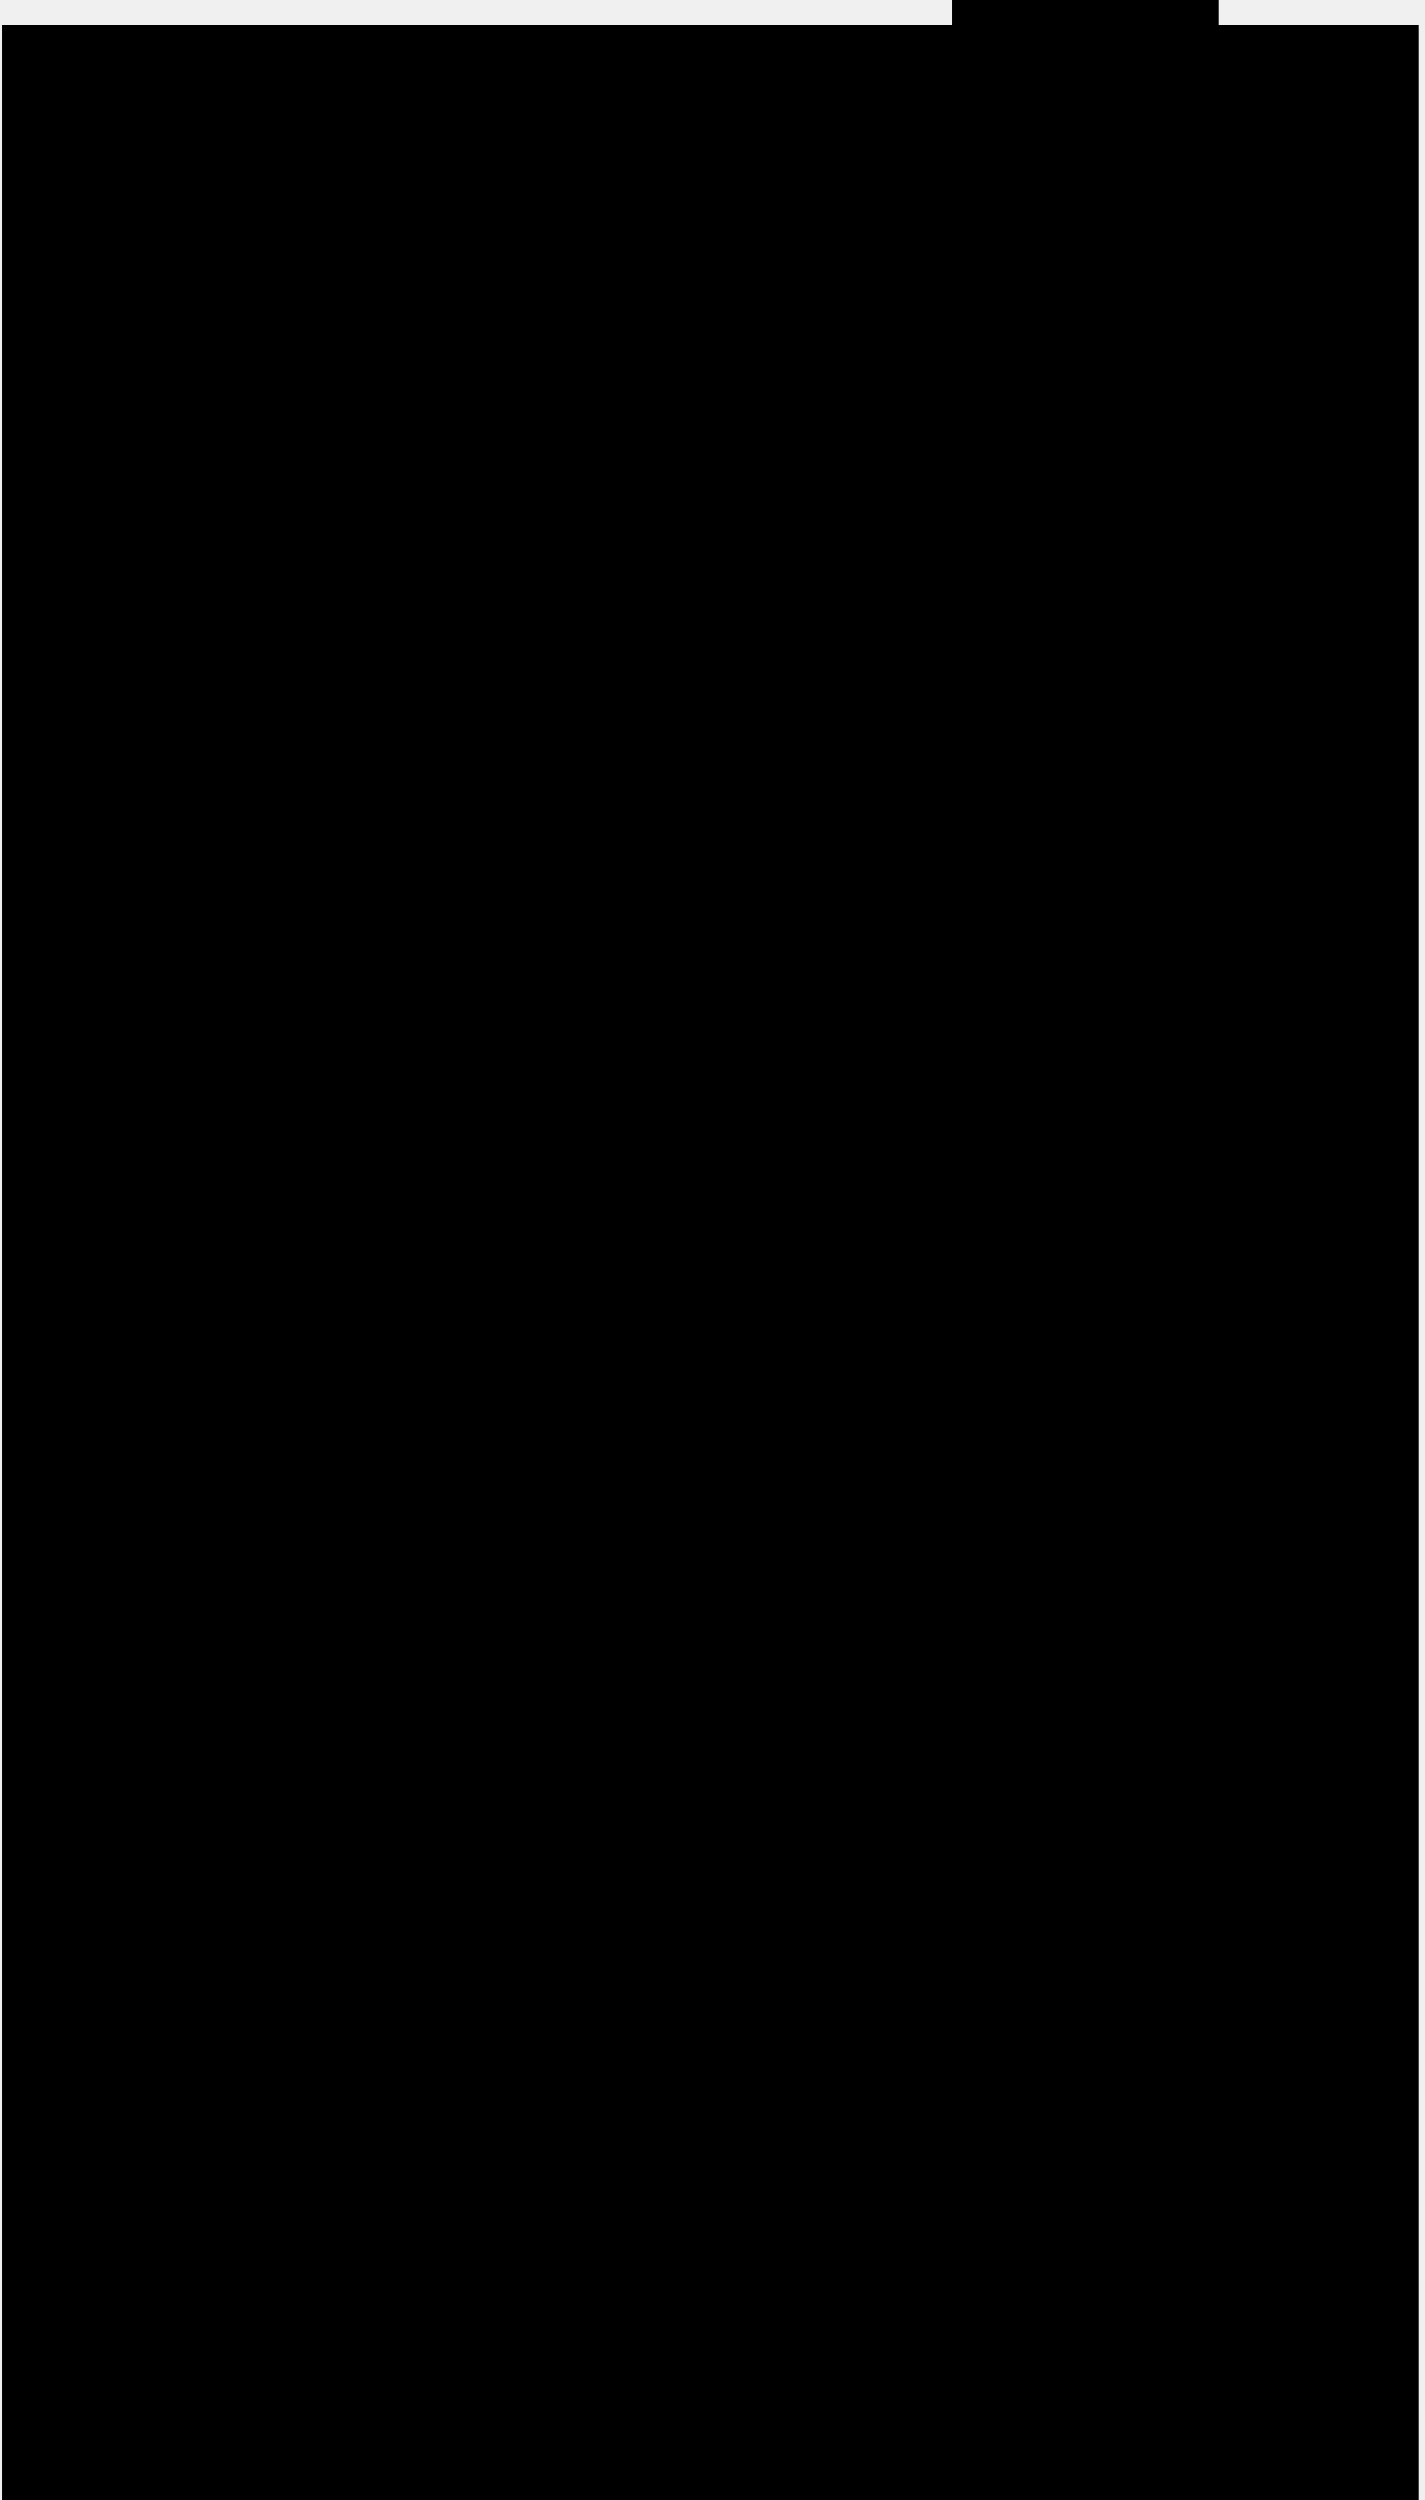
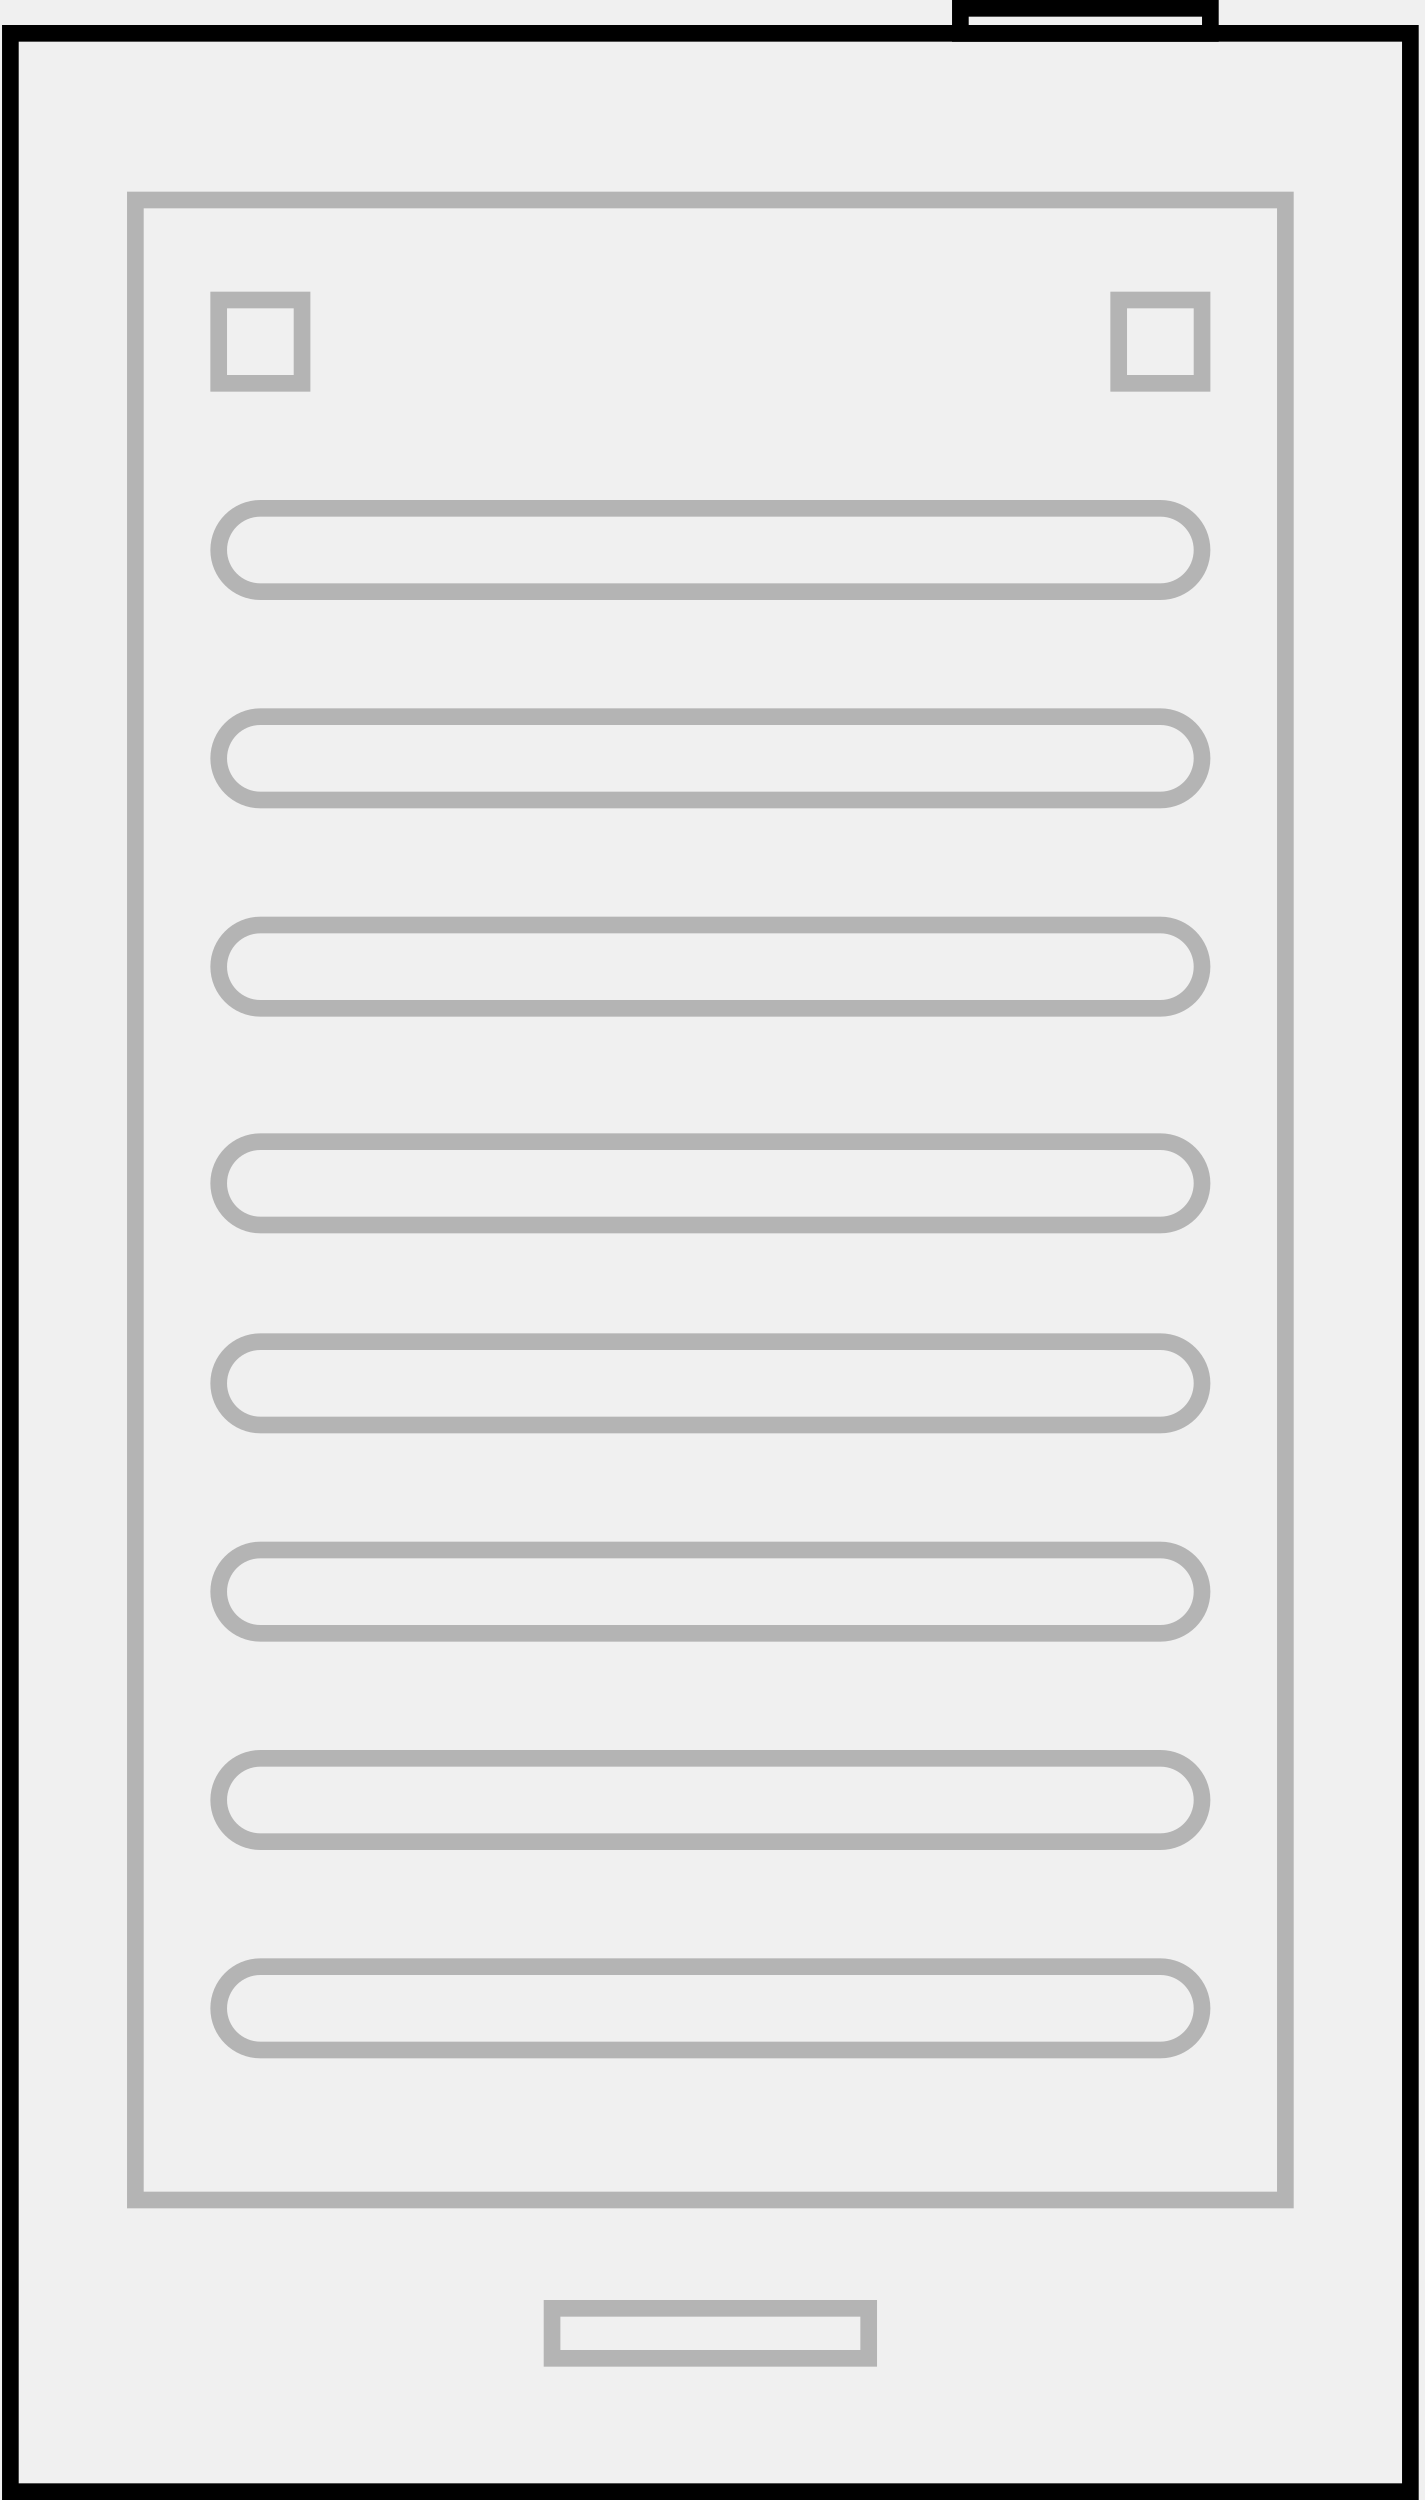
- <svg xmlns="http://www.w3.org/2000/svg" width="171" height="300" viewBox="0 0 171 300" fill="currentColor" version="1.1" id="svg749">
+ <svg xmlns="http://www.w3.org/2000/svg" width="171" height="300" viewBox="0 0 171 300" fill="none" version="1.1" id="svg749">
  <g clip-path="url(#clip0)" id="g742">
    <rect x="1.244" y="4" width="168" height="295" stroke="black" stroke-width="2" id="rect714" />
    <rect x="115.244" y="1" width="30" height="3" stroke="black" stroke-width="2" id="rect716" />
    <rect x="16.244" y="24" width="138" height="240" stroke="black" stroke-opacity="0.25" stroke-width="2" id="rect718" />
    <rect x="26.244" y="161" width="118" height="10" rx="5" stroke="black" stroke-opacity="0.25" stroke-width="2" id="rect720" />
    <rect x="26.244" y="61" width="118" height="10" rx="5" stroke="black" stroke-opacity="0.25" stroke-width="2" id="rect722" />
    <rect x="26.244" y="186" width="118" height="10" rx="5" stroke="black" stroke-opacity="0.25" stroke-width="2" id="rect724" />
    <rect x="26.244" y="86" width="118" height="10" rx="5" stroke="black" stroke-opacity="0.25" stroke-width="2" id="rect726" />
    <rect x="26.244" y="211" width="118" height="10" rx="5" stroke="black" stroke-opacity="0.25" stroke-width="2" id="rect728" />
    <rect x="26.244" y="111" width="118" height="10" rx="5" stroke="black" stroke-opacity="0.25" stroke-width="2" id="rect730" />
    <rect x="26.244" y="236" width="118" height="10" rx="5" stroke="black" stroke-opacity="0.25" stroke-width="2" id="rect732" />
    <rect x="26.244" y="137" width="118" height="10" rx="5" stroke="black" stroke-opacity="0.25" stroke-width="2" id="rect734" />
    <rect x="26.244" y="36" width="10" height="10" stroke="black" stroke-opacity="0.25" stroke-width="2" id="rect736" />
    <rect x="134.244" y="36" width="10" height="10" stroke="black" stroke-opacity="0.25" stroke-width="2" id="rect738" />
    <rect x="66.244" y="277" width="38" height="6" stroke="black" stroke-opacity="0.25" stroke-width="2" id="rect740" />
  </g>
  <defs id="defs747">
    <clipPath id="clip0">
      <rect width="170" height="300" fill="white" transform="translate(0.243896)" id="rect744" />
    </clipPath>
  </defs>
  <g id="g358" transform="translate(-5.012231,-0.74755)">
    <rect style="fill:#ffff00;stroke-width:11.048" visibility="hidden" id="rect304" width="165.471" height="25.424" x="7.437" y="5.991" rx="6.948" />
    <text xml:space="preserve" style="font-size:17.265px;font-family:'Accanthis ADF Std No3';-inkscape-font-specification:'Accanthis ADF Std No3';fill:#ffff00;stroke-width:3.406" x="14.427" y="24.582" id="text464">
      <tspan id="tspan462" x="14.427" y="24.582" style="font-style:normal;font-variant:normal;font-weight:normal;font-stretch:normal;font-size:17.265px;font-family:sans-serif;-inkscape-font-specification:sans-serif;fill:currentColor;stroke-width:3.406" />
    </text>
  </g>
</svg>
